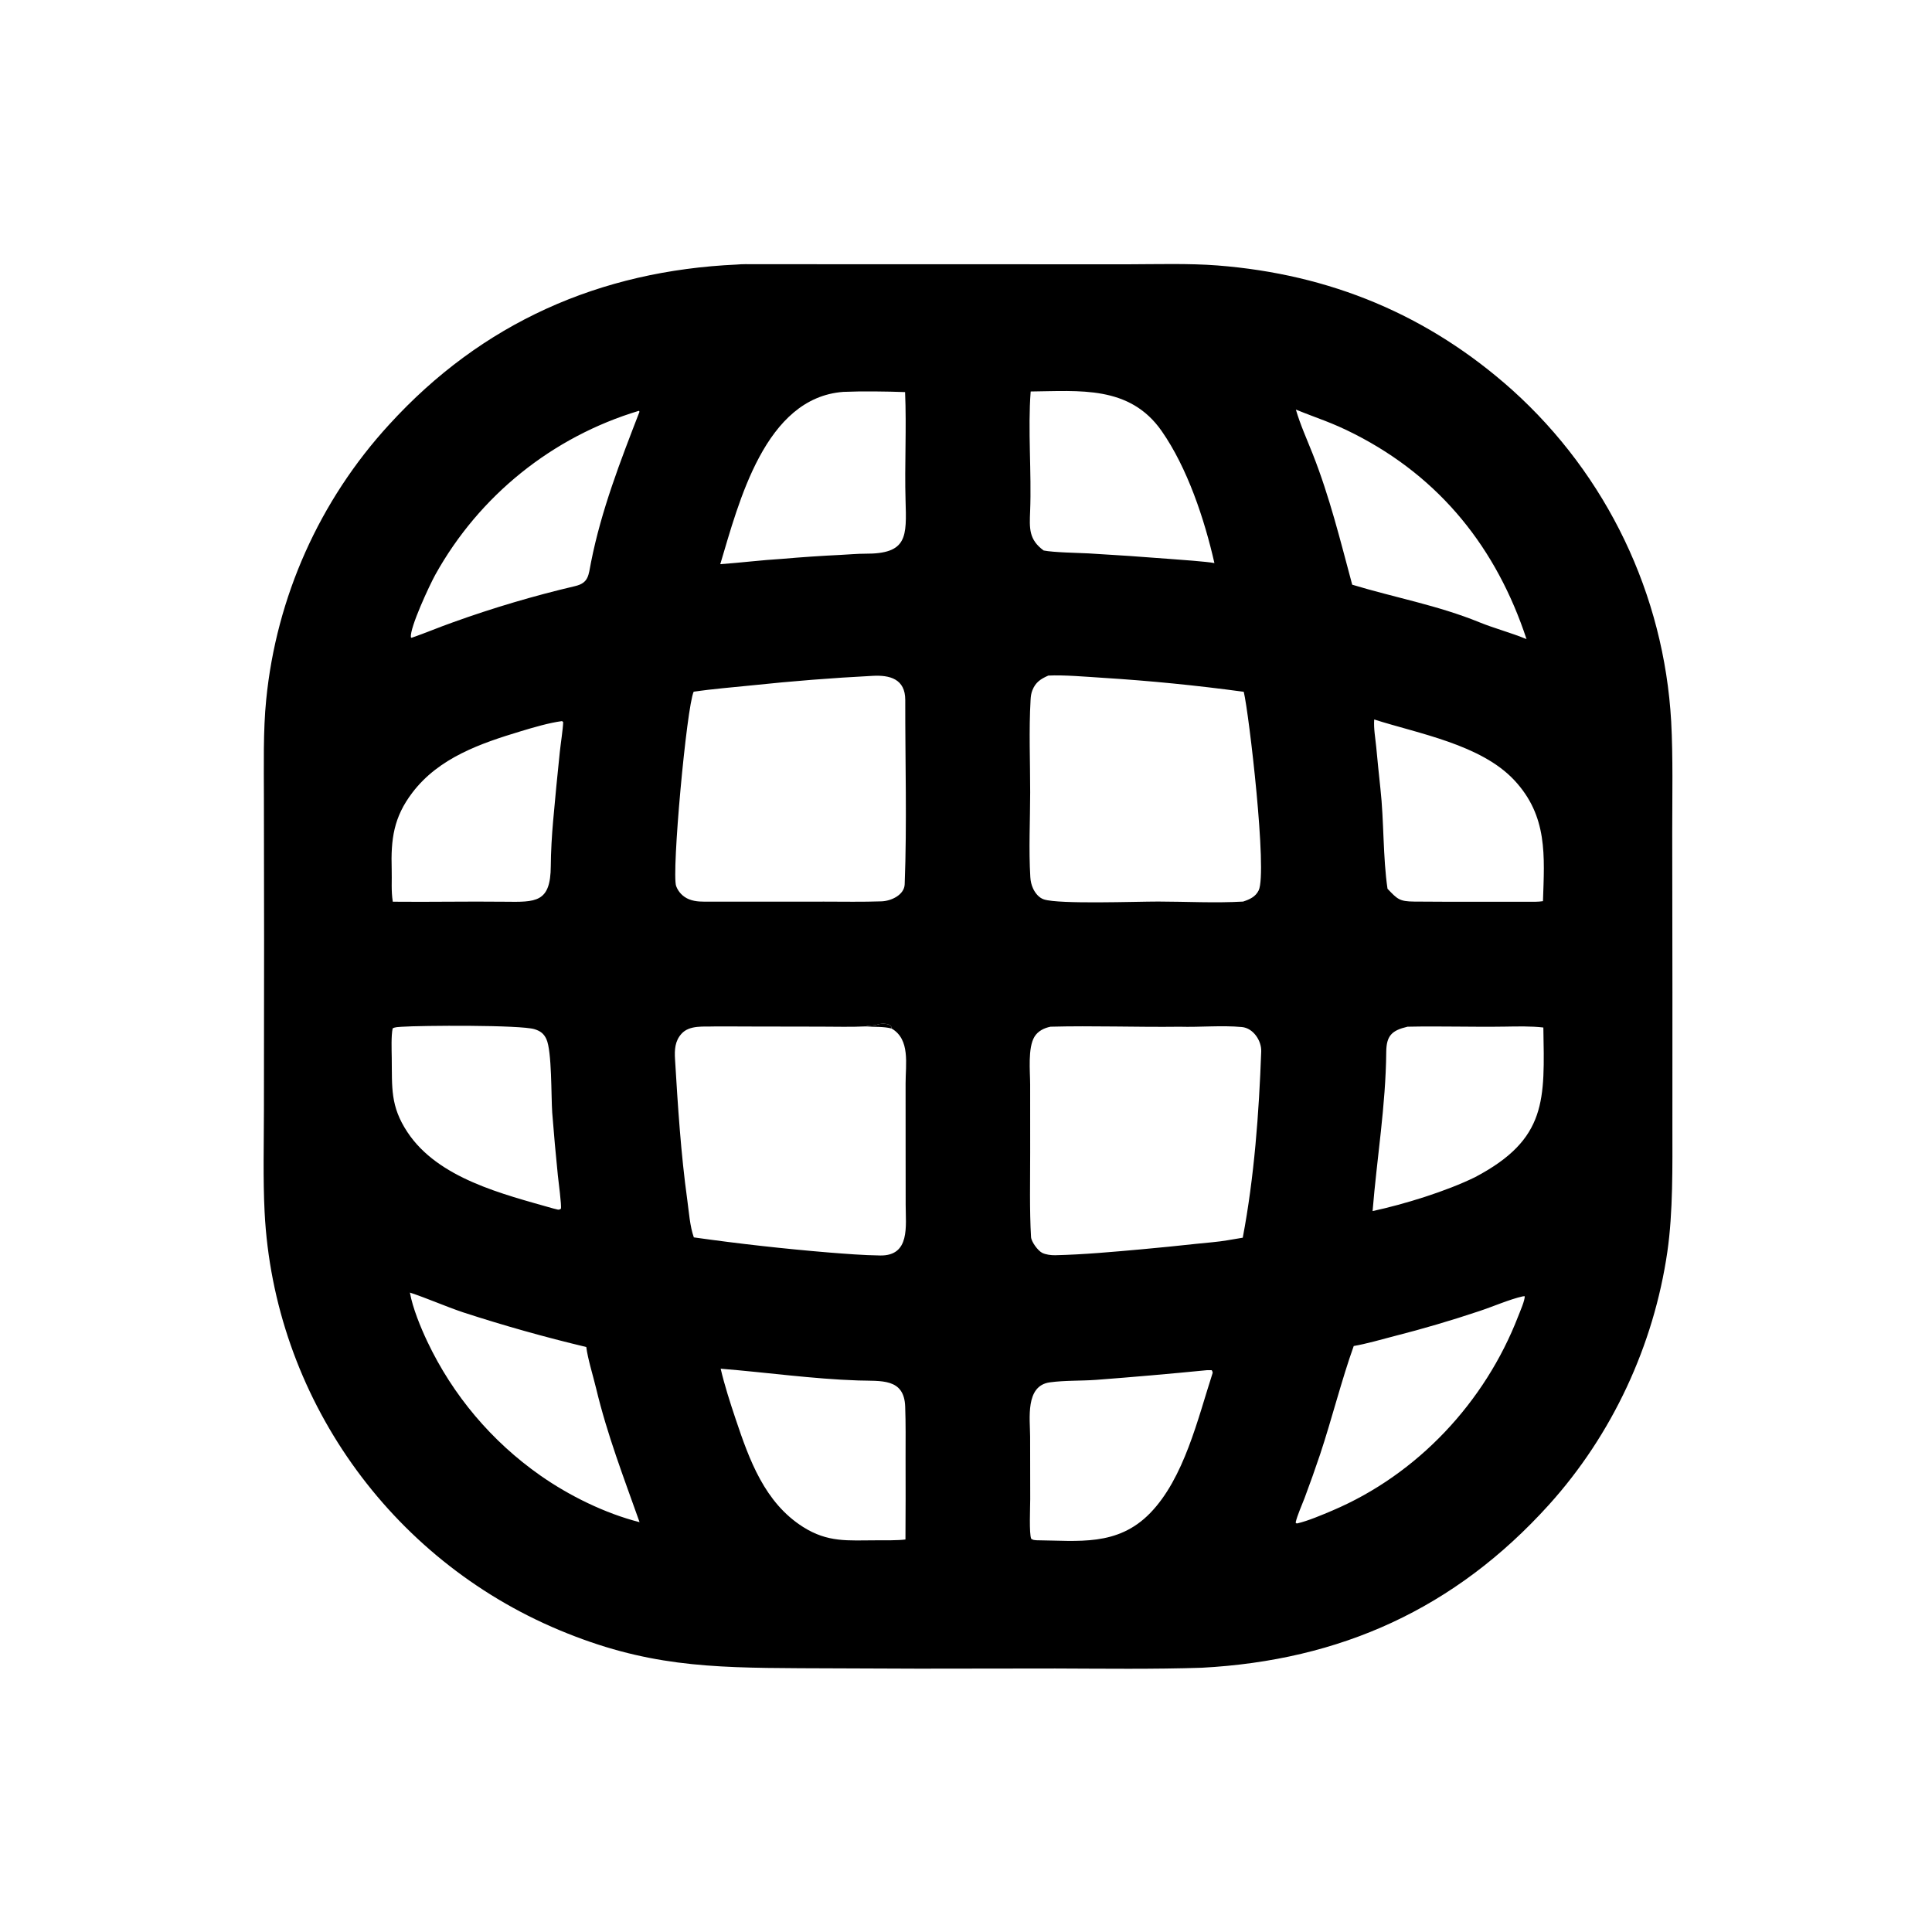
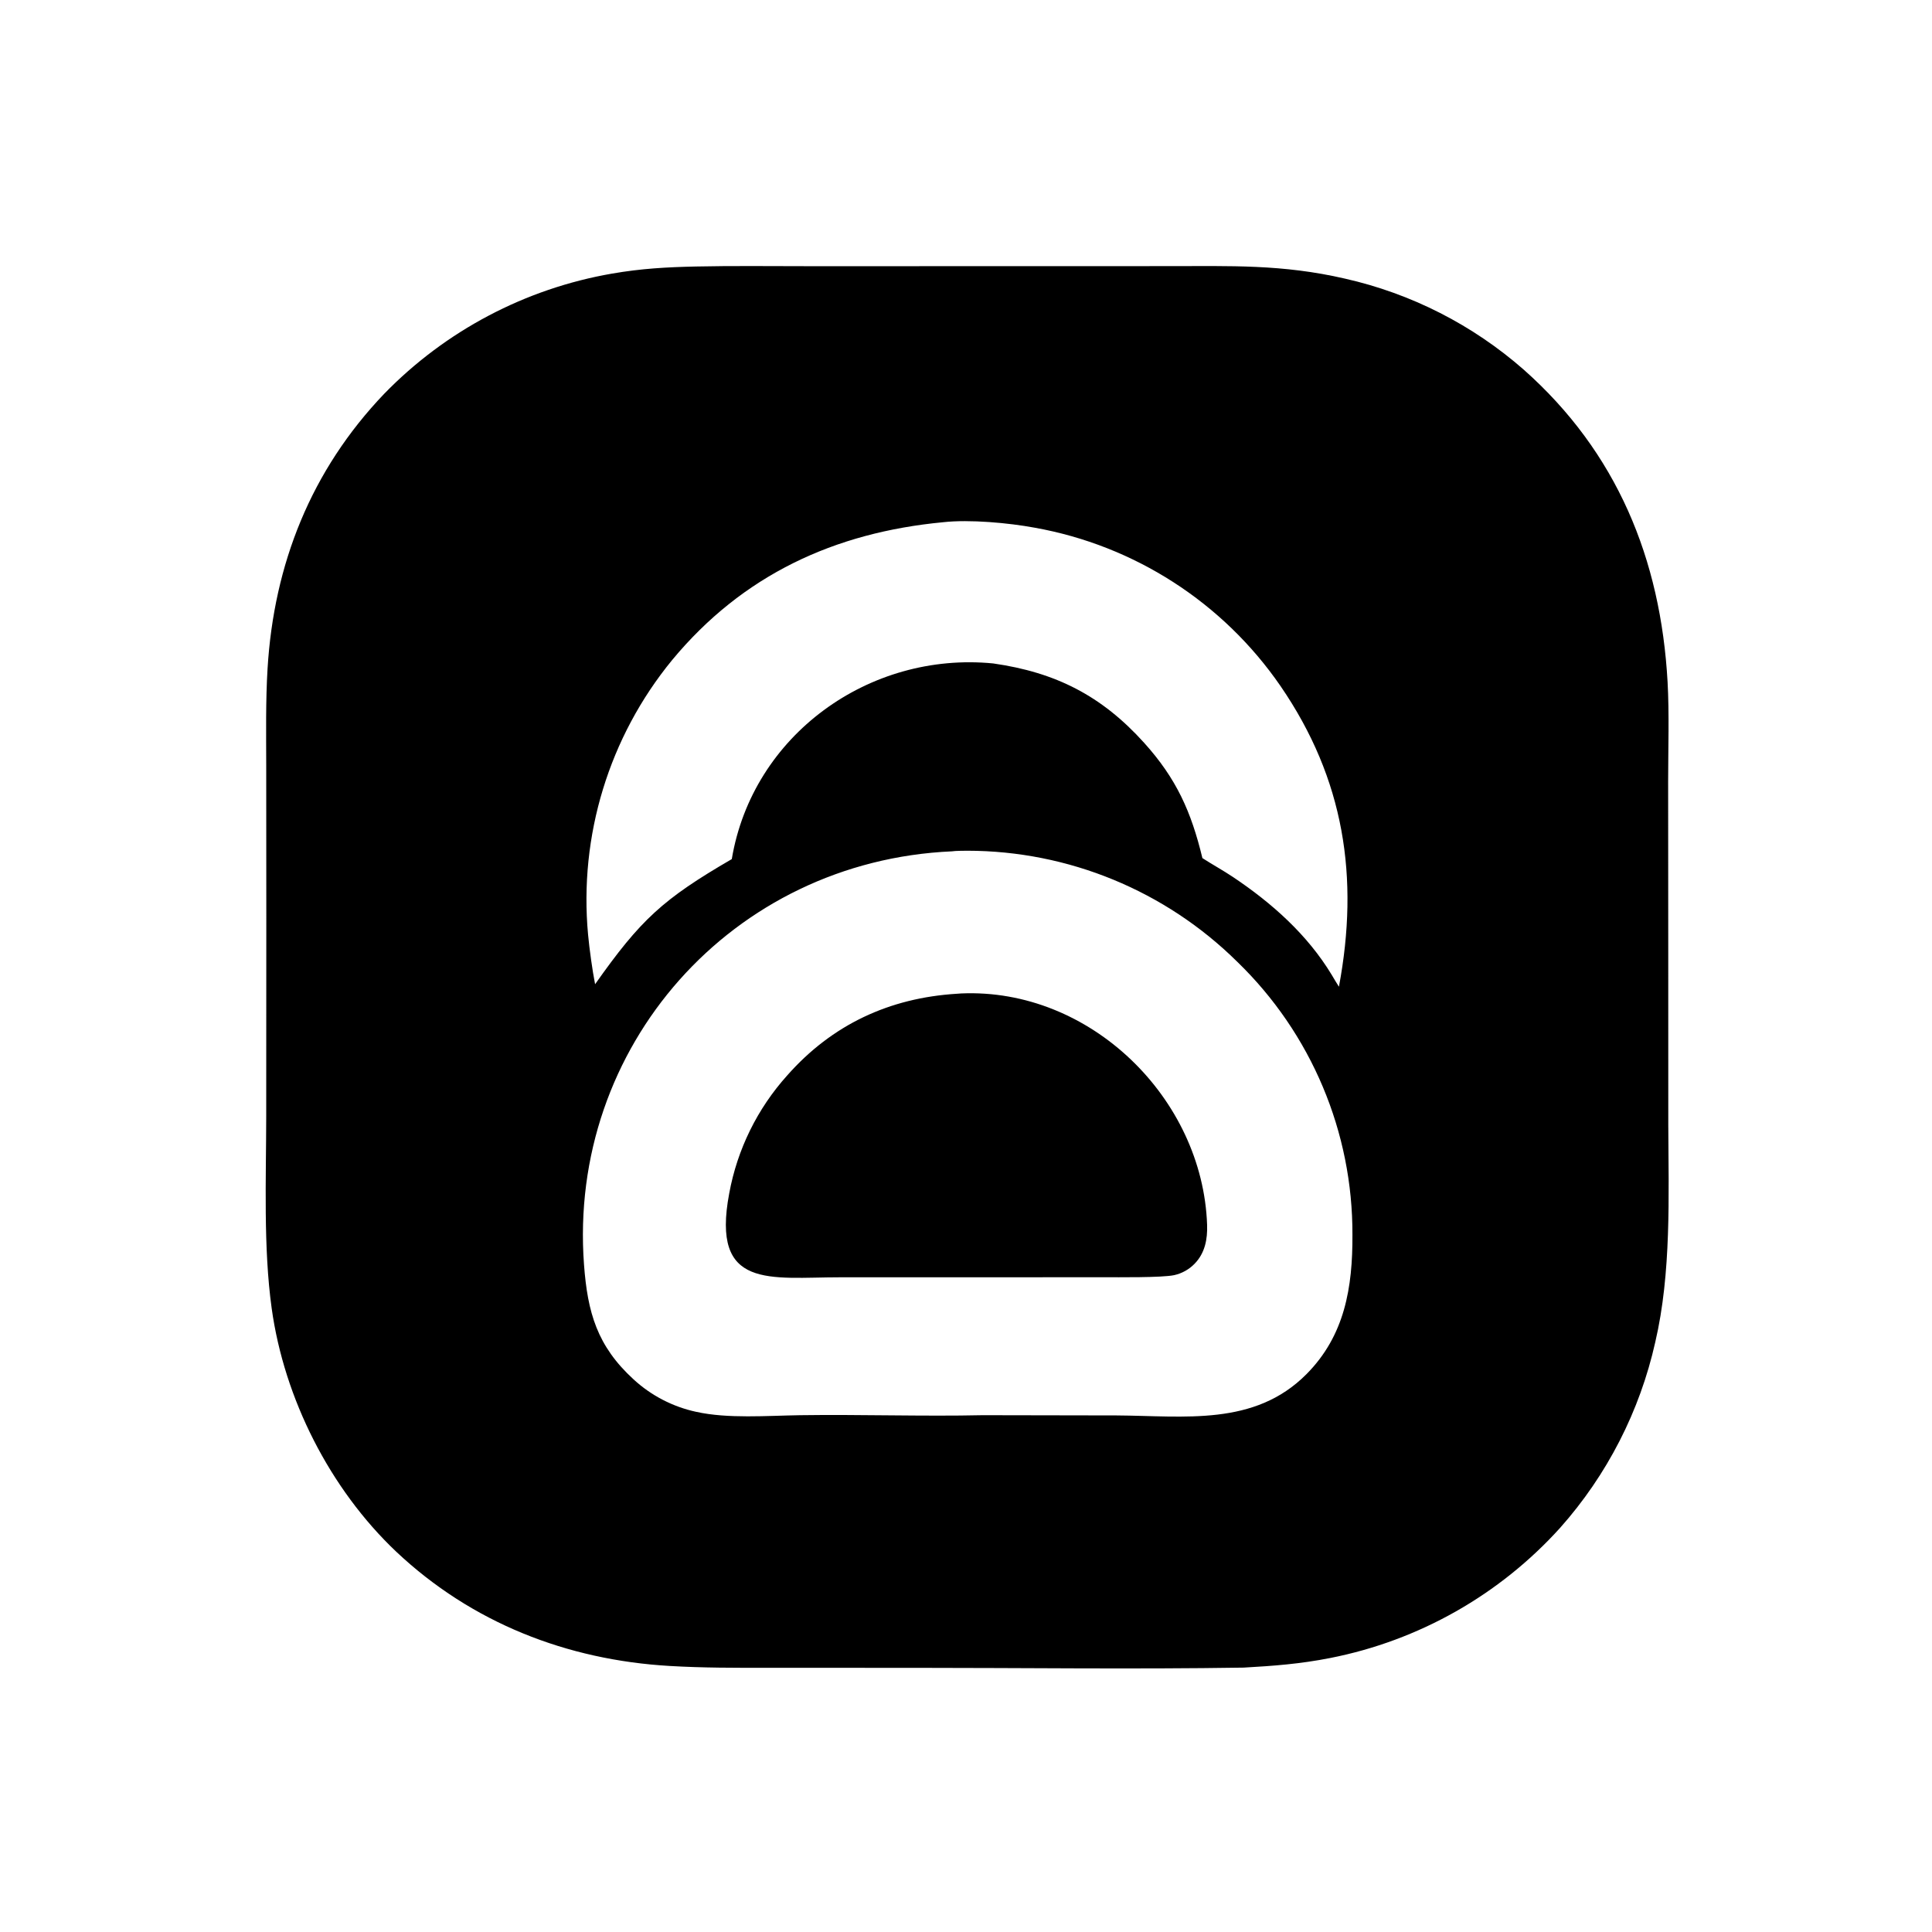
- <svg xmlns="http://www.w3.org/2000/svg" fill="currentColor" width="24" height="24" viewBox="0 0 20 20">
-   <path transform="scale(0.0195312 0.0195312)" d="M390.487 140.222C393.275 139.942 396.754 140.019 399.583 140.018C412.564 140.016 425.546 140.042 438.527 140.047L528.717 140.066L597.943 140.082C613.09 140.048 630.278 139.529 645.289 140.7C704.903 145.35 756.956 166.829 801.608 206.781C851.723 251.95 881.971 315.084 885.768 382.444C886.768 401.254 886.317 422.227 886.317 441.173L886.42 526.261L886.406 596.574C886.41 617.89 886.785 642.415 883.74 663.423C876.543 713.076 854.503 760.472 820.88 797.662C771.084 852.74 710.378 880.044 636.97 883.943C611.443 884.773 584.835 884.433 559.28 884.341L486.843 884.433L423.996 884.195C375.782 883.96 341.995 883.038 296.507 864.018C206.449 826.363 145.155 739.98 140.247 642.389C139.362 624.807 139.865 606.282 139.885 588.477L139.974 498.631L139.876 422.823C139.869 406.261 139.434 387.192 141.093 370.858C146.46 316.471 169.334 265.294 206.276 225.019C255.485 171.057 317.941 143.506 390.487 140.222ZM650.489 657.392L658.688 656.012C664.789 623.867 667.286 589.919 668.476 557.291C668.683 551.597 664.245 544.91 658.238 544.357C647.409 543.359 636.114 544.509 625.222 544.19C602.732 544.474 579.158 543.575 556.79 544.176C553.369 544.879 550.147 546.464 548.303 549.475C544.67 555.404 545.994 568.001 546.003 574.85L546.015 610.928C546.017 624.57 545.634 641.883 546.474 655.658C546.625 658.135 550.03 662.829 552.352 664.022C554.18 664.961 557.07 665.347 559.257 665.298C574.447 664.956 590.023 663.5 605.126 662.152C614.77 661.275 624.406 660.309 634.032 659.254C638.785 658.752 645.927 658.21 650.489 657.392ZM367.748 655.84C391.596 659.209 415.536 661.887 439.54 663.87C448.541 664.577 457.54 665.306 466.568 665.433C482.52 665.657 480.023 649.721 480.026 638.683L479.998 608.784L479.984 574.304C479.97 563.93 482.528 550.971 472.605 545.148C472.572 542.015 466.954 542.384 465.125 543.012C462.817 543.804 461.284 543.341 458.745 544.017C451.52 544.386 442.474 544.146 435.135 544.139L394.118 544.066C389.04 544.052 383.849 543.966 378.813 544.038C373.075 544.265 365.505 543.194 361.239 547.88C357.689 551.779 357.477 556.444 357.777 561.418C359.285 586.347 360.857 611.39 364.292 636.142C365.173 642.488 365.631 649.879 367.748 655.84ZM658.862 477.857C662.299 476.723 665.447 475.36 667.124 471.923C671.827 462.283 661.974 378.067 659.222 366.67C634.363 363.287 609.388 360.81 584.348 359.244C575.846 358.712 563.837 357.643 555.633 358.071C551.604 359.835 548.858 361.608 547.17 365.903C546.516 367.567 546.335 369.148 546.232 370.918C545.287 387.115 546.031 403.775 546.016 420.016C546.002 434.836 545.203 450.141 546.095 464.911C546.223 467.041 546.662 469.007 547.56 470.947C548.682 473.371 550.668 475.844 553.285 476.703C561.391 479.362 602.543 477.821 613.915 477.839C628.77 477.864 644.044 478.707 658.862 477.857ZM367.673 366.588C363.889 374.715 355.854 463.001 358.384 469.68C359.572 472.838 362.027 475.355 365.156 476.62C368.883 478.113 372.478 477.884 376.455 477.906L436.833 477.881C446.95 477.896 457.22 478.082 467.22 477.734C472.394 477.553 479.285 474.331 479.502 468.701C480.749 436.307 479.745 403.484 479.809 371.042C479.831 359.831 471.611 357.683 462.37 358.223C441.088 359.324 419.84 360.997 398.649 363.24C388.811 364.228 377.345 365.217 367.673 366.588ZM381.758 299.028C392.577 298.256 403.86 296.836 414.492 296.212C424.825 295.31 435.175 294.609 445.535 294.111C449.359 293.92 454.786 293.452 458.513 293.474C481.084 293.61 480.529 284.5 479.96 265.095C479.415 246.522 480.533 226.678 479.714 207.817C469.899 207.456 456.754 207.278 446.981 207.705C405.413 210.79 391.626 266.144 381.758 299.028ZM553.165 291.775C558.48 292.818 570.959 293.013 576.867 293.305C591.321 294.138 605.766 295.123 620.199 296.262C624.921 296.622 639.626 297.64 643.668 298.447C638.405 275.257 629.359 248.009 615.706 228.451C598.732 204.138 572.118 207.246 546.281 207.496C544.725 227.744 546.808 250.454 545.989 270.986C545.625 280.103 545.279 285.998 553.165 291.775ZM338.986 806.781C330.551 783.002 321.873 760.586 315.95 735.848C314.459 729.624 311.478 720.022 310.742 713.946C288.762 708.707 267.002 702.583 245.515 695.59C236.044 692.405 226.753 688.231 217.256 685.095C218.699 693.249 223.008 703.71 226.501 711.076C239.97 739.511 260.597 763.958 286.36 782.019C301.737 792.804 320.813 802.179 338.986 806.781ZM728.36 381.346C728.022 386.222 728.961 391.078 729.436 395.959C730.15 403.296 730.841 410.728 731.659 418.053C733.555 435.043 732.955 454.442 735.414 471.065C740.638 476.551 741.719 477.788 749.521 477.856C769.602 478.03 789.685 477.913 809.767 477.96C812.482 477.966 815.116 478.048 817.807 477.642C818.595 453.59 820.43 432.554 802.556 413.467C784.889 394.6 751.925 388.869 728.36 381.346ZM717.508 713.417C711.249 730.817 705.836 752.342 699.696 770.811C697.085 778.576 694.342 786.296 691.466 793.967C690.015 797.828 687.557 803.188 686.709 806.997L687.185 807.445L687.687 807.412C693.264 806.127 700.8 802.912 706.186 800.625C751.308 781.465 787.048 743.247 804.672 697.661C805.553 695.381 808.383 688.962 808.108 687.005L807.12 687.094C800.19 688.626 791.099 692.609 783.987 694.939C769.13 699.914 754.094 704.336 738.909 708.197C732.538 709.879 723.955 712.321 717.508 713.417ZM716.701 309.905C739.151 316.705 762.118 320.849 784.128 329.829C792.142 333.098 800.961 335.363 809.095 338.762C793.244 290.694 763.535 253.288 717.995 230.08C705.506 223.715 698.977 222.044 686.843 217.088C689.141 225.02 692.755 232.975 695.801 240.7C704.749 263.392 710.399 286.444 716.701 309.905ZM218.115 338.053C225.626 335.473 232.705 332.427 240.137 329.818C261.302 322.201 282.887 315.805 304.785 310.661C312.066 308.95 311.884 304.957 313.251 298.034C318.713 270.369 328.826 244.385 338.951 218.224L338.613 217.743C292.72 231.551 254.02 262.709 230.734 304.597C227.559 310.36 217.235 332.536 217.764 337.738L218.115 338.053ZM297.897 382.196C291.053 383.098 282.865 385.517 276.202 387.526C254.701 394.016 232.704 401.563 218.592 420.073C208.594 433.187 207.125 444.791 207.606 460.846C207.783 466.725 207.242 471.926 208.188 477.926C227.885 478.139 247.794 477.701 267.375 477.935C284.071 478.134 291.836 478.517 291.933 458.944C291.969 451.69 292.507 442.532 293.158 435.275C294.241 423.017 295.427 410.769 296.714 398.531C297.152 394.32 298.396 386.376 298.497 382.744L297.897 382.196ZM212.796 544.214C211.116 544.363 209.505 544.296 208.115 545.065C207.285 549.016 207.572 556.265 207.633 560.716C207.849 576.498 206.797 586.207 215.927 600.034C232.178 624.646 266.545 632.906 293.381 640.562C293.43 640.571 293.479 640.58 293.528 640.589C295.715 641.053 295.919 641.541 297.276 640.67C297.774 639.284 295.962 625.876 295.686 623.102C294.552 611.993 293.552 600.871 292.688 589.738C292.083 581.2 292.571 557.119 289.583 550.717C288.214 547.784 286.383 546.466 283.362 545.513C275.894 543.155 223.242 543.503 212.796 544.214ZM639.848 726.213C620.254 728.146 600.638 729.859 581.005 731.354C572.868 731.944 564.383 731.589 556.42 732.679C543.277 734.478 545.965 752.039 545.985 761.492L546.036 794.627C546.043 798.552 545.368 813.091 546.594 815.627C547.864 816.322 547.902 816.226 549.375 816.372C571.485 816.572 592.263 819.776 609.577 801.999C627.6 783.494 634.855 751.997 642.676 727.859C642.883 727.219 642.509 726.78 642.233 726.223L639.848 726.213ZM746.016 544.177C737.657 546.144 734.813 548.965 734.736 557.604C734.48 586.004 729.772 613.847 727.505 641.9C744.139 638.324 766.58 631.412 781.866 623.898C820.22 603.669 818.653 582.842 818.011 544.606C811.67 543.831 804.065 544.028 797.612 544.131C780.477 544.405 763.12 543.798 746.016 544.177ZM381.97 725.444C384.005 734.192 387.007 743.478 389.876 752.039C397.161 773.777 405.265 796.376 425.588 809.289C438.801 817.684 449.409 816.421 464.384 816.399C468.638 816.393 475.948 816.51 479.911 815.957C480.01 801.45 480.03 786.943 479.972 772.436C479.988 763.526 480.093 754.457 479.77 745.516C479.22 730.317 467.017 732.08 454.862 731.679C430.599 730.877 406.253 727.396 381.97 725.444Z" />
-   <path transform="scale(0.0195312 0.0195312)" d="M458.745 544.017C461.284 543.341 462.817 543.804 465.125 543.012C466.954 542.384 472.572 542.015 472.605 545.148C468.467 544.006 463.304 544.385 458.745 544.017Z" />
+ <svg xmlns="http://www.w3.org/2000/svg" width="42" height="42" viewBox="0 0 1024 1024">
+   <path fill="currentColor" d="M368.913 141.251C388.526 140.82 408.942 141.102 428.628 141.086L543.975 141.073L618.599 141.05C652.308 141.049 679.607 140.003 712.807 147.662C747.946 155.581 780.541 172.177 807.617 195.934C856.98 239.694 880.216 296.263 883.853 361.452C884.777 378.016 884.155 397.284 884.148 414L884.206 505.144L884.227 596.314C884.387 633.84 885.887 674.75 877.327 711.344C869.152 747.916 851.791 781.802 826.884 809.801C794.766 845.351 752.007 869.553 704.996 878.79C689.114 881.919 675.151 882.961 659.123 883.87C601.454 884.773 541.689 883.991 483.905 883.987L407.372 883.981C389.404 883.979 372.858 884.04 354.918 882.993C300.414 879.811 250.015 860.124 209.977 822.403C174.894 789.17 150.631 741.311 143.991 693.417C139.538 661.291 141.065 624.561 141.101 591.789L141.15 485.649L141.104 405.744C141.072 388.798 140.791 371.373 141.806 354.461C145.139 298.965 164.909 249.222 203.632 208.715C236.157 175.265 278.433 152.966 324.407 145.012C339.931 142.325 353.164 141.601 368.913 141.251ZM520.875 750.082L591.906 750.21C627.801 750.429 664.811 756.096 692.395 728.39C712.808 707.887 716.939 682.294 716.817 654.599C717.038 600.041 695.007 547.751 655.81 509.801C617.703 472.103 566.275 450.942 512.673 450.905C510.894 450.918 506.223 450.931 504.583 451.226C387.935 456.369 300.967 554.854 309.535 670.251C311.421 695.655 316.477 713.412 335.84 731.134C345.157 739.694 356.586 745.617 368.952 748.293C385.769 752.036 406.59 750.343 423.971 750.087C455.929 749.617 489.085 750.781 520.875 750.082ZM315.414 521.656C339.553 487.429 351.316 476.567 387.863 455.339C398.855 389.639 460.684 345.177 526.442 351.639C559.503 356.37 583.877 368.712 606.422 393.713C623.529 412.685 631.378 430.242 637.296 454.81C642.654 458.267 648.272 461.331 653.545 464.859C674.106 478.62 692.938 495.361 705.846 516.706C707.095 518.771 708.34 520.973 709.663 522.983C720.52 465.009 712.521 412.911 678.702 363.617C648.224 319.345 601.29 289.119 548.376 279.684C534.645 277.14 513.863 275.219 499.887 276.785C442.249 282.25 393.615 304.735 356.232 349.852C322.804 390.636 306.803 442.955 311.7 495.461C312.393 502.921 313.955 514.274 315.414 521.656Z" />
+   <path fill="currentColor" d="M507.157 526.711C507.909 526.638 508.662 526.583 509.416 526.548C577.841 523.553 637.463 582.081 639.791 649.202C640.055 656.818 638.645 664.234 633.118 669.857C630.18 672.866 626.427 674.952 622.319 675.858C615.819 677.235 592.372 676.951 584.897 676.954L519.125 676.994L445.453 676.992C408.094 676.989 376.808 683.788 386.499 632.534C390.76 609.249 401.4 587.604 417.232 570.007C441.013 543.073 471.373 528.913 507.157 526.711Z" />
</svg>
